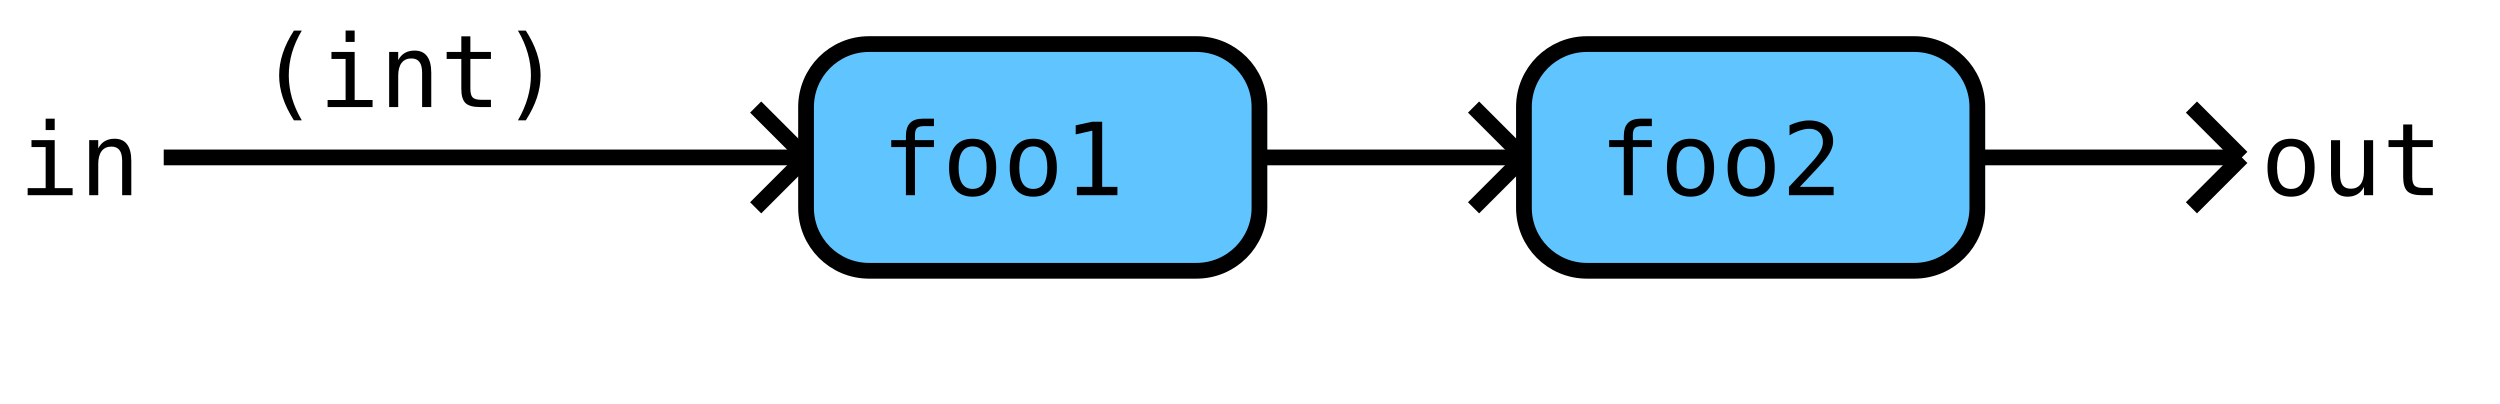
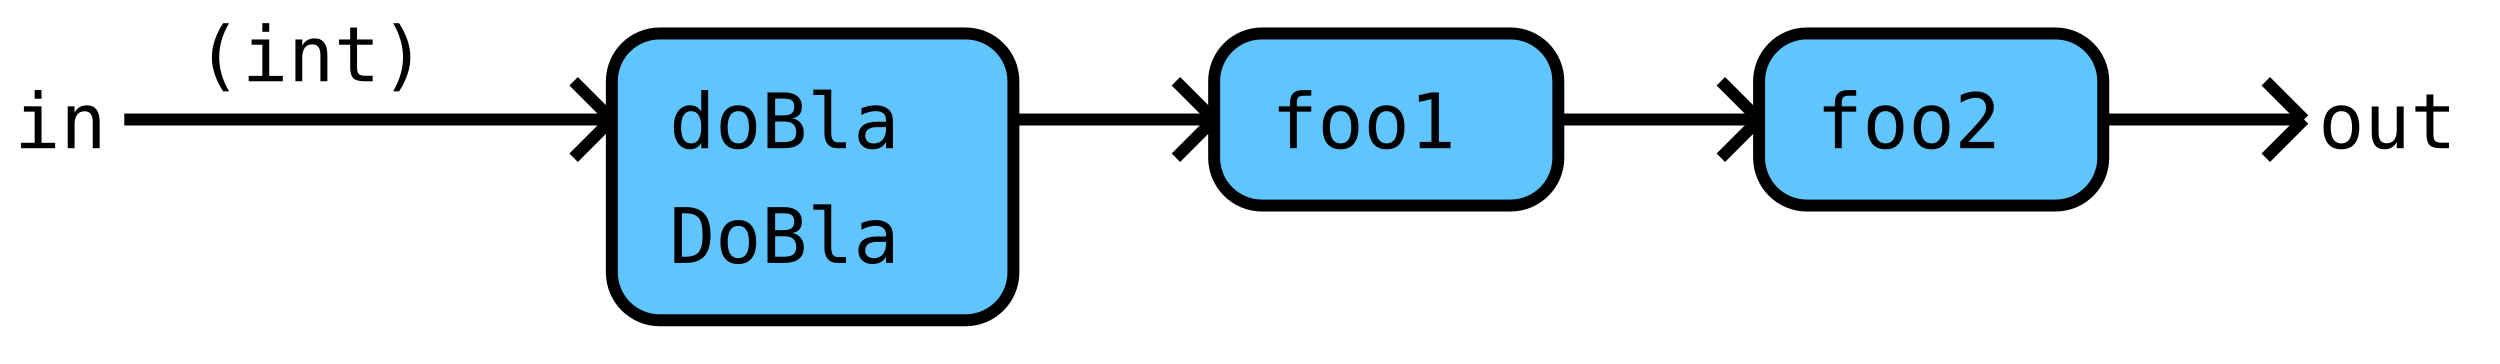
- <svg xmlns="http://www.w3.org/2000/svg" version="1.1" width="397px" height="64px">
-   <rect fill="rgb(255,255,255)" fill-opacity="1" stroke="none" stroke-opacity="1" stroke-width="0.0" width="397" height="64" x="0" y="0" />
+ <svg xmlns="http://www.w3.org/2000/svg" version="1.1" width="523px" height="76px">
+   <rect fill="rgb(255,255,255)" fill-opacity="1" stroke="none" stroke-opacity="1" stroke-width="0.0" width="523" height="76" x="0" y="0" />
  <line stroke="rgb(0,0,0)" stroke-opacity="1.0" stroke-width="2.5" x1="26" y1="25" x2="128" y2="25" />
  <line stroke="rgb(0,0,0)" stroke-opacity="1.0" stroke-width="2.5" x1="120" y1="17" x2="128" y2="25" />
  <line stroke="rgb(0,0,0)" stroke-opacity="1.0" stroke-width="2.5" x1="120" y1="33" x2="128" y2="25" />
-   <line stroke="rgb(0,0,0)" stroke-opacity="1.0" stroke-width="2.5" x1="200" y1="25" x2="242" y2="25" />
-   <line stroke="rgb(0,0,0)" stroke-opacity="1.0" stroke-width="2.5" x1="234" y1="17" x2="242" y2="25" />
-   <line stroke="rgb(0,0,0)" stroke-opacity="1.0" stroke-width="2.5" x1="234" y1="33" x2="242" y2="25" />
-   <line stroke="rgb(0,0,0)" stroke-opacity="1.0" stroke-width="2.5" x1="314" y1="25" x2="356" y2="25" />
-   <line stroke="rgb(0,0,0)" stroke-opacity="1.0" stroke-width="2.5" x1="348" y1="17" x2="356" y2="25" />
-   <line stroke="rgb(0,0,0)" stroke-opacity="1.0" stroke-width="2.5" x1="348" y1="33" x2="356" y2="25" />
-   <rect fill="rgb(96,196,255)" fill-opacity="1.0" stroke="rgb(0,0,0)" stroke-opacity="1.0" stroke-width="2.5" width="72" height="36" x="128" y="7" rx="10" ry="10" />
-   <rect fill="rgb(96,196,255)" fill-opacity="1.0" stroke="rgb(0,0,0)" stroke-opacity="1.0" stroke-width="2.5" width="72" height="36" x="242" y="7" rx="10" ry="10" />
+   <line stroke="rgb(0,0,0)" stroke-opacity="1.0" stroke-width="2.5" x1="212" y1="25" x2="254" y2="25" />
+   <line stroke="rgb(0,0,0)" stroke-opacity="1.0" stroke-width="2.5" x1="246" y1="17" x2="254" y2="25" />
+   <line stroke="rgb(0,0,0)" stroke-opacity="1.0" stroke-width="2.5" x1="246" y1="33" x2="254" y2="25" />
+   <line stroke="rgb(0,0,0)" stroke-opacity="1.0" stroke-width="2.5" x1="326" y1="25" x2="368" y2="25" />
+   <line stroke="rgb(0,0,0)" stroke-opacity="1.0" stroke-width="2.5" x1="360" y1="17" x2="368" y2="25" />
+   <line stroke="rgb(0,0,0)" stroke-opacity="1.0" stroke-width="2.5" x1="360" y1="33" x2="368" y2="25" />
+   <line stroke="rgb(0,0,0)" stroke-opacity="1.0" stroke-width="2.5" x1="440" y1="25" x2="482" y2="25" />
+   <line stroke="rgb(0,0,0)" stroke-opacity="1.0" stroke-width="2.5" x1="474" y1="17" x2="482" y2="25" />
+   <line stroke="rgb(0,0,0)" stroke-opacity="1.0" stroke-width="2.5" x1="474" y1="33" x2="482" y2="25" />
+   <rect fill="rgb(96,196,255)" fill-opacity="1.0" stroke="rgb(0,0,0)" stroke-opacity="1.0" stroke-width="2.5" width="84" height="60" x="128" y="7" rx="10" ry="10" />
+   <rect fill="rgb(96,196,255)" fill-opacity="1.0" stroke="rgb(0,0,0)" stroke-opacity="1.0" stroke-width="2.5" width="72" height="36" x="254" y="7" rx="10" ry="10" />
+   <rect fill="rgb(96,196,255)" fill-opacity="1.0" stroke="rgb(0,0,0)" stroke-opacity="1.0" stroke-width="2.5" width="72" height="36" x="368" y="7" rx="10" ry="10" />
  <text fill="rgb(0,0,0)" fill-opacity="1.0" font-family="monospace" font-size="16" x="3" y="31" textLength="22" lengthAdjust="spacingAndGlyphs">in</text>
  <text fill="rgb(0,0,0)" fill-opacity="1.0" font-family="monospace" font-size="16" x="41" y="17" textLength="60" lengthAdjust="spacingAndGlyphs">(int)</text>
-   <text fill="rgb(0,0,0)" fill-opacity="1.0" font-family="monospace" font-size="16" x="140" y="31" textLength="48" lengthAdjust="spacingAndGlyphs">foo1</text>
-   <text fill="rgb(0,0,0)" fill-opacity="1.0" font-family="monospace" font-size="16" x="254" y="31" textLength="48" lengthAdjust="spacingAndGlyphs">foo2</text>
-   <text fill="rgb(0,0,0)" fill-opacity="1.0" font-family="monospace" font-size="16" x="359" y="31" textLength="34" lengthAdjust="spacingAndGlyphs">out</text>
+   <text fill="rgb(0,0,0)" fill-opacity="1.0" font-family="monospace" font-size="16" x="140" y="31" textLength="60" lengthAdjust="spacingAndGlyphs">doBla</text>
+   <text fill="rgb(0,0,0)" fill-opacity="1.0" font-family="monospace" font-size="16" x="140" y="55" textLength="60" lengthAdjust="spacingAndGlyphs">DoBla</text>
+   <text fill="rgb(0,0,0)" fill-opacity="1.0" font-family="monospace" font-size="16" x="266" y="31" textLength="48" lengthAdjust="spacingAndGlyphs">foo1</text>
+   <text fill="rgb(0,0,0)" fill-opacity="1.0" font-family="monospace" font-size="16" x="380" y="31" textLength="48" lengthAdjust="spacingAndGlyphs">foo2</text>
+   <text fill="rgb(0,0,0)" fill-opacity="1.0" font-family="monospace" font-size="16" x="485" y="31" textLength="34" lengthAdjust="spacingAndGlyphs">out</text>
</svg>
